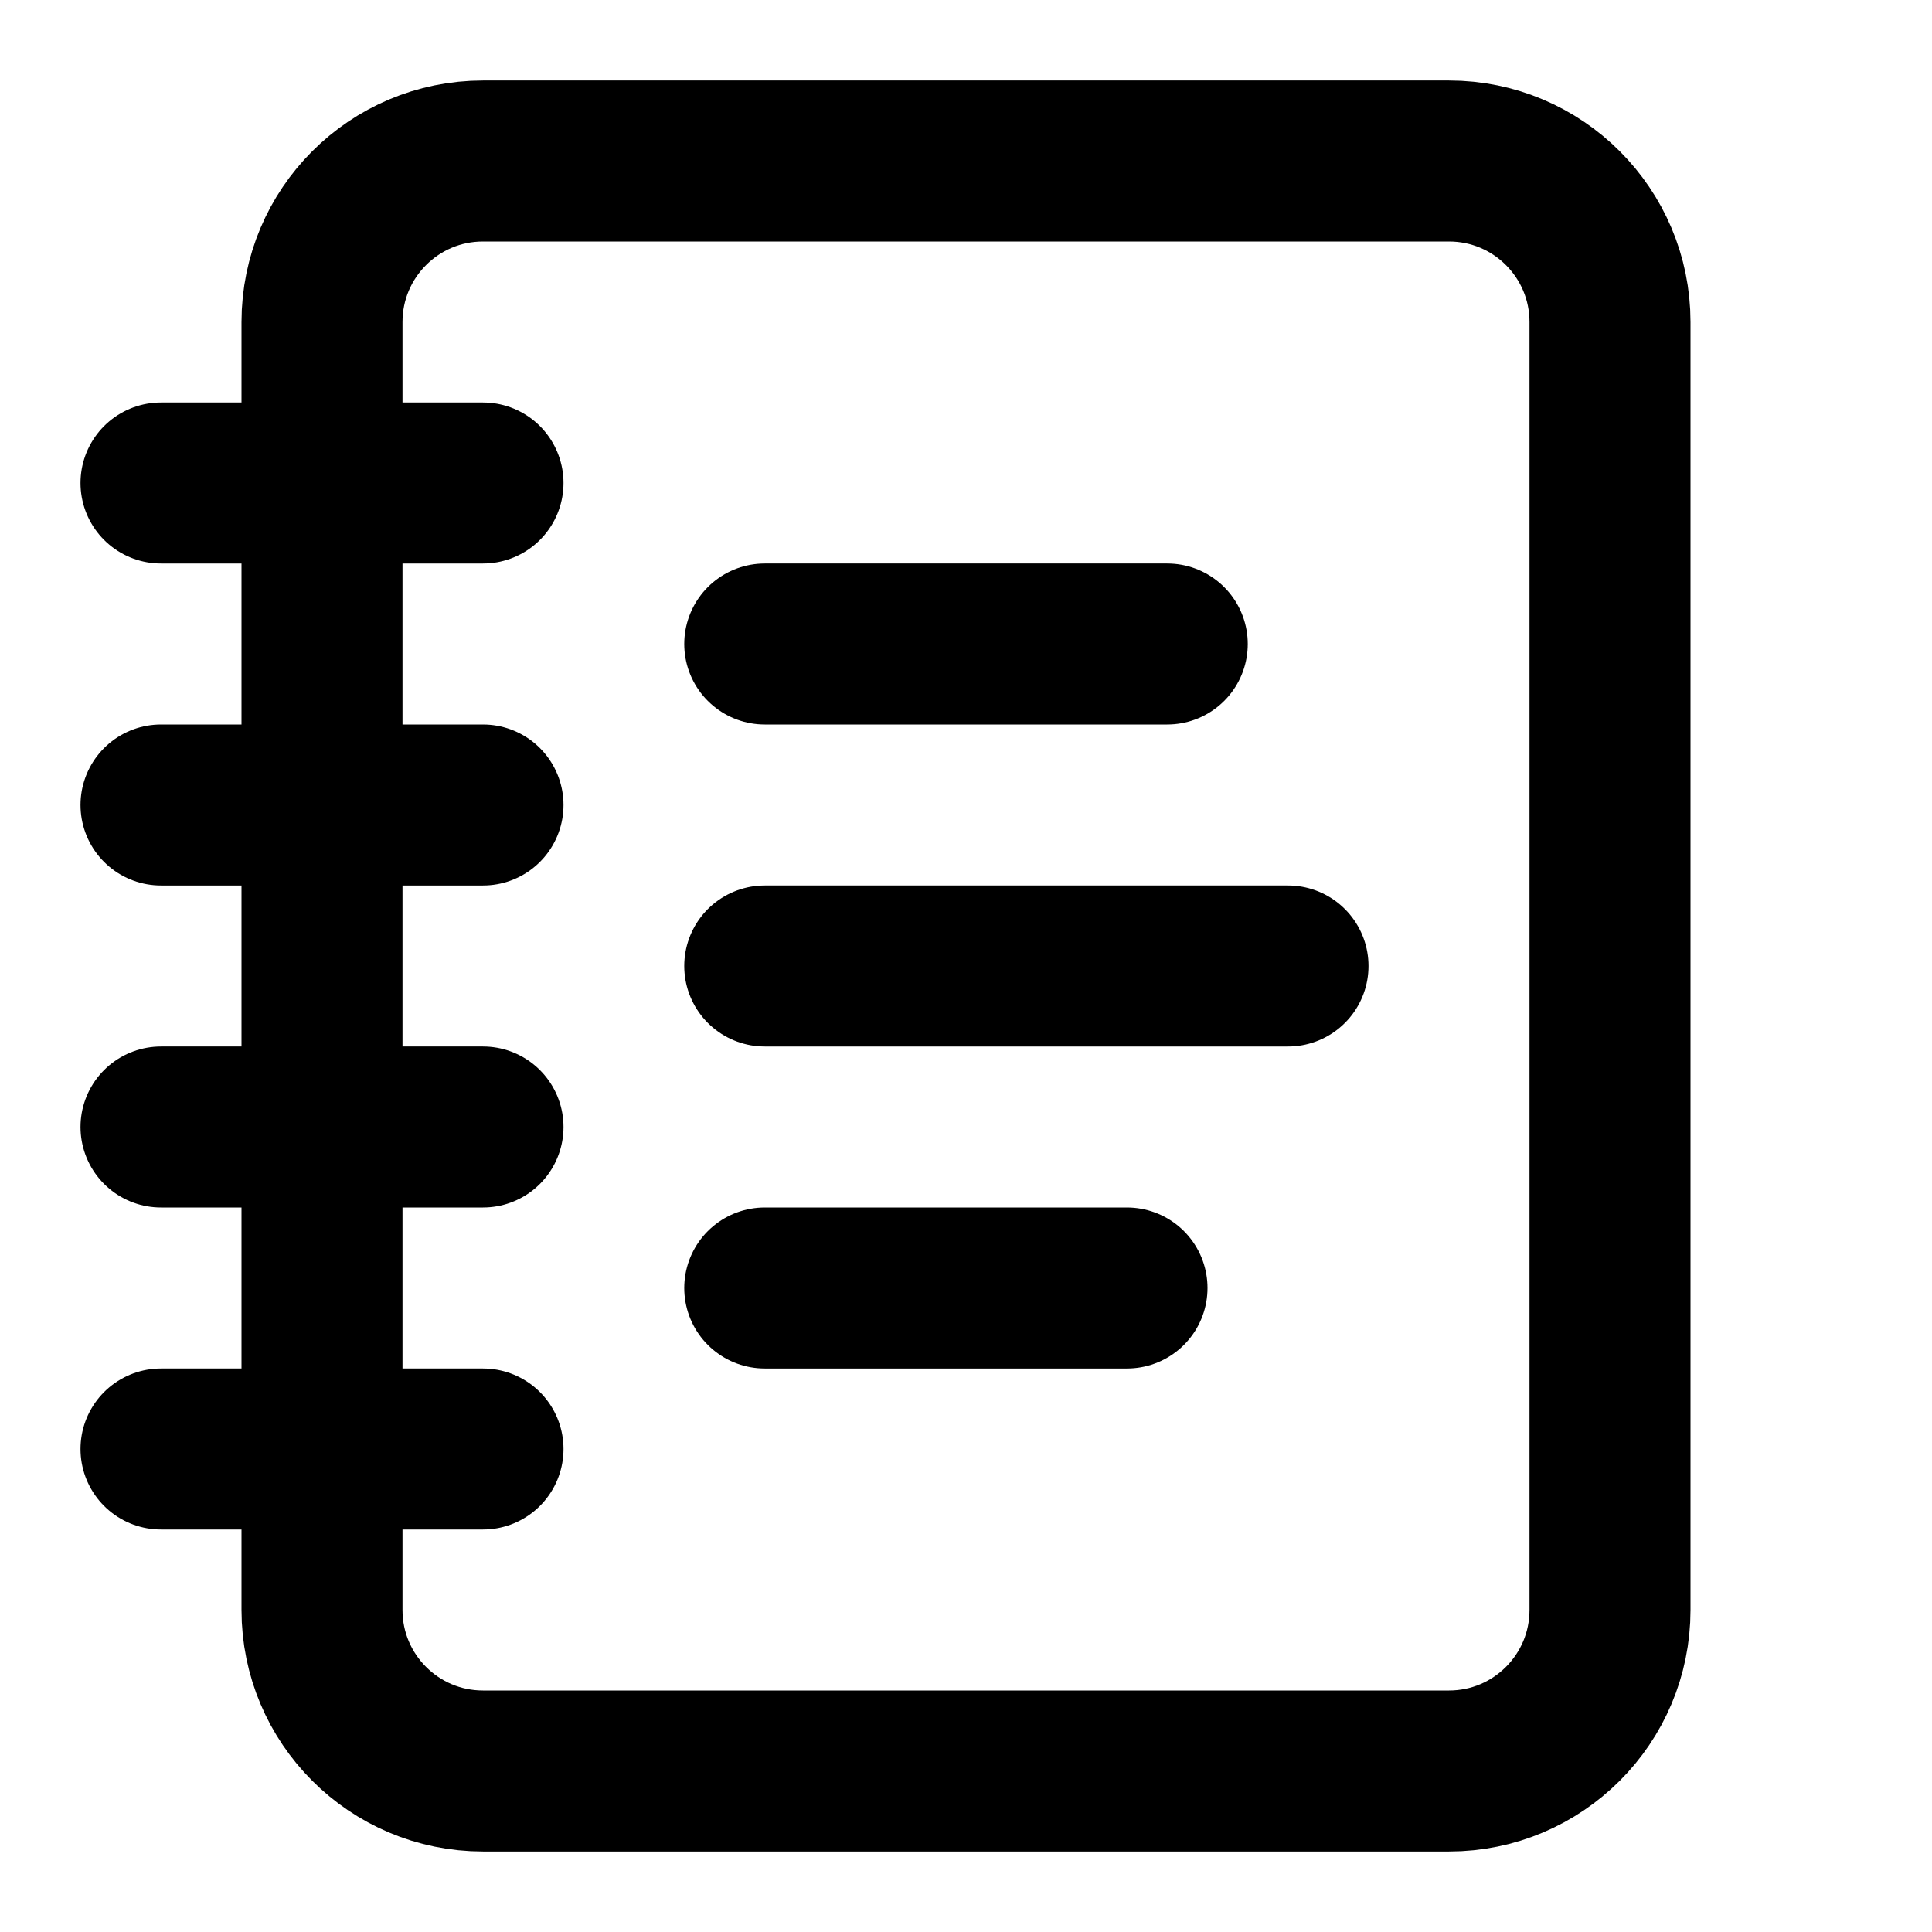
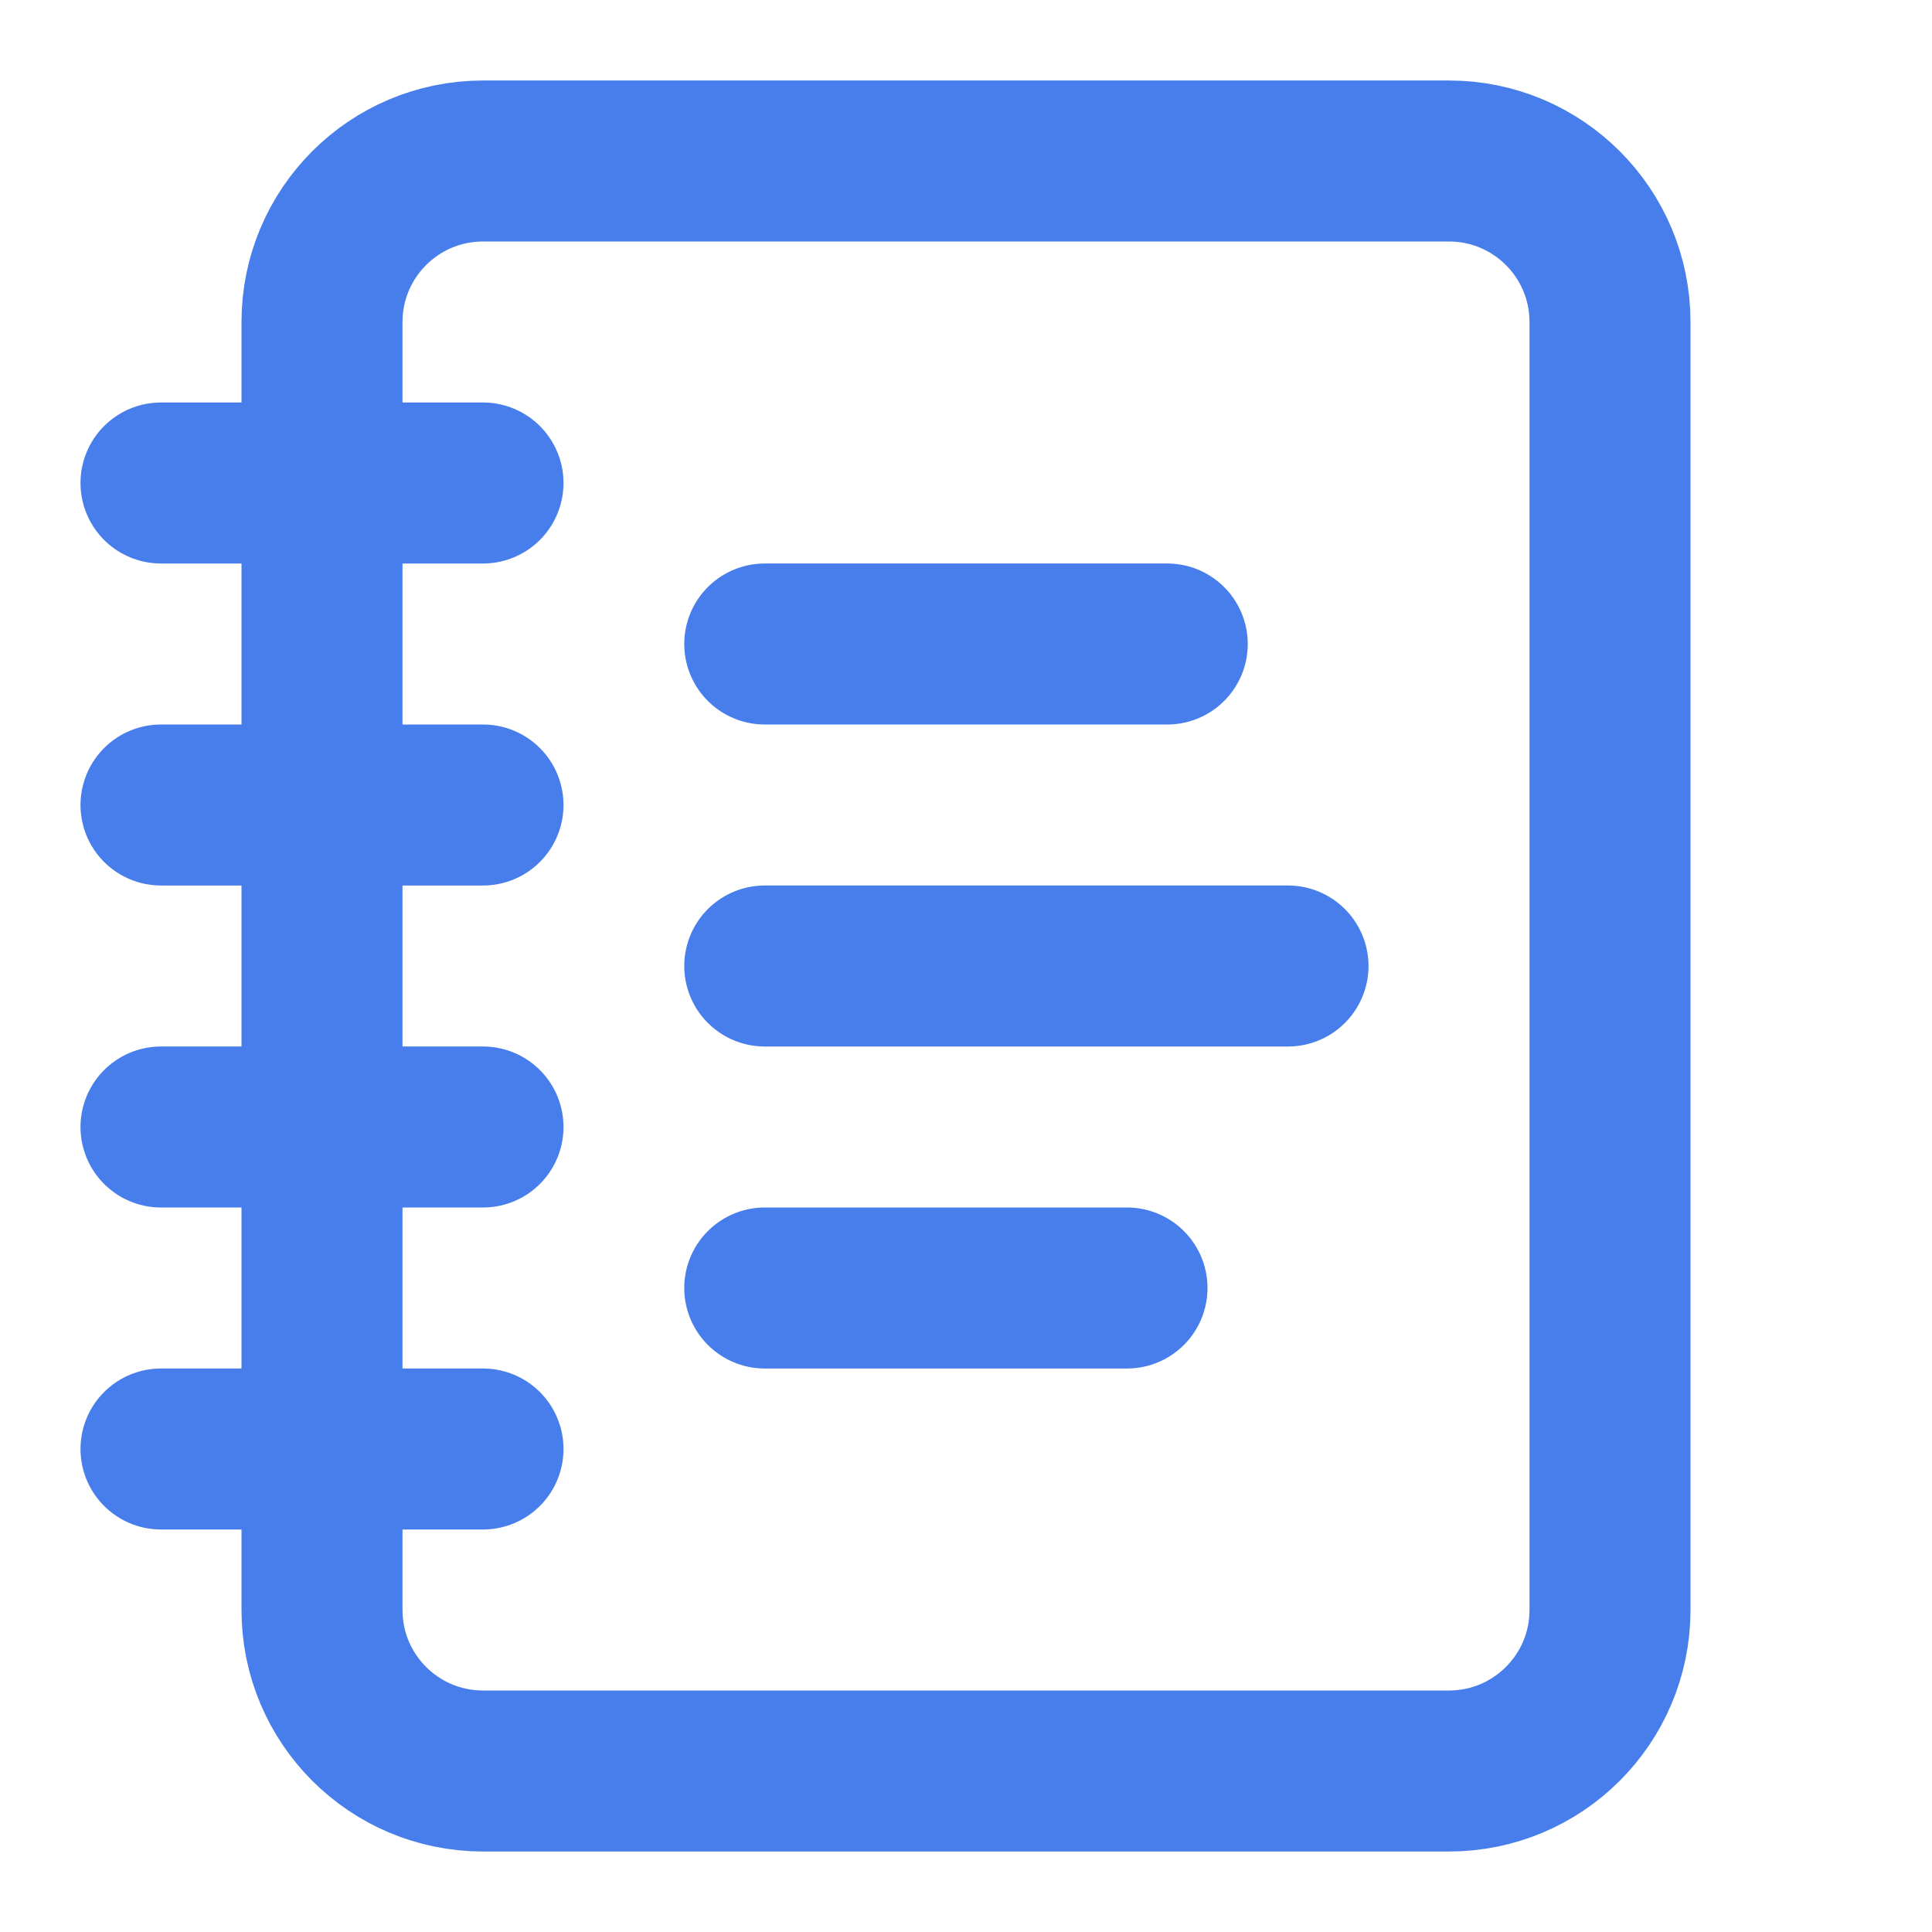
- <svg xmlns="http://www.w3.org/2000/svg" width="24" height="24" viewBox="0 0 24 24" fill="none" stroke="currentColor" stroke-width="2" stroke-linecap="round" stroke-linejoin="round" class="lucide lucide-notebook-text">
+ <svg xmlns="http://www.w3.org/2000/svg" width="24" height="24" viewBox="0 0 24 24" fill="none" stroke="#477EEB" stroke-width="2" stroke-linecap="round" stroke-linejoin="round" class="lucide lucide-notebook-text">
  <path d="M2 6h4" />
  <path d="M2 10h4" />
  <path d="M2 14h4" />
  <path d="M2 18h4" />
  <rect width="16" height="20" x="4" y="2" rx="2" />
  <path d="M9.5 8h5" />
  <path d="M9.5 12H16" />
  <path d="M9.5 16H14" />
</svg>
